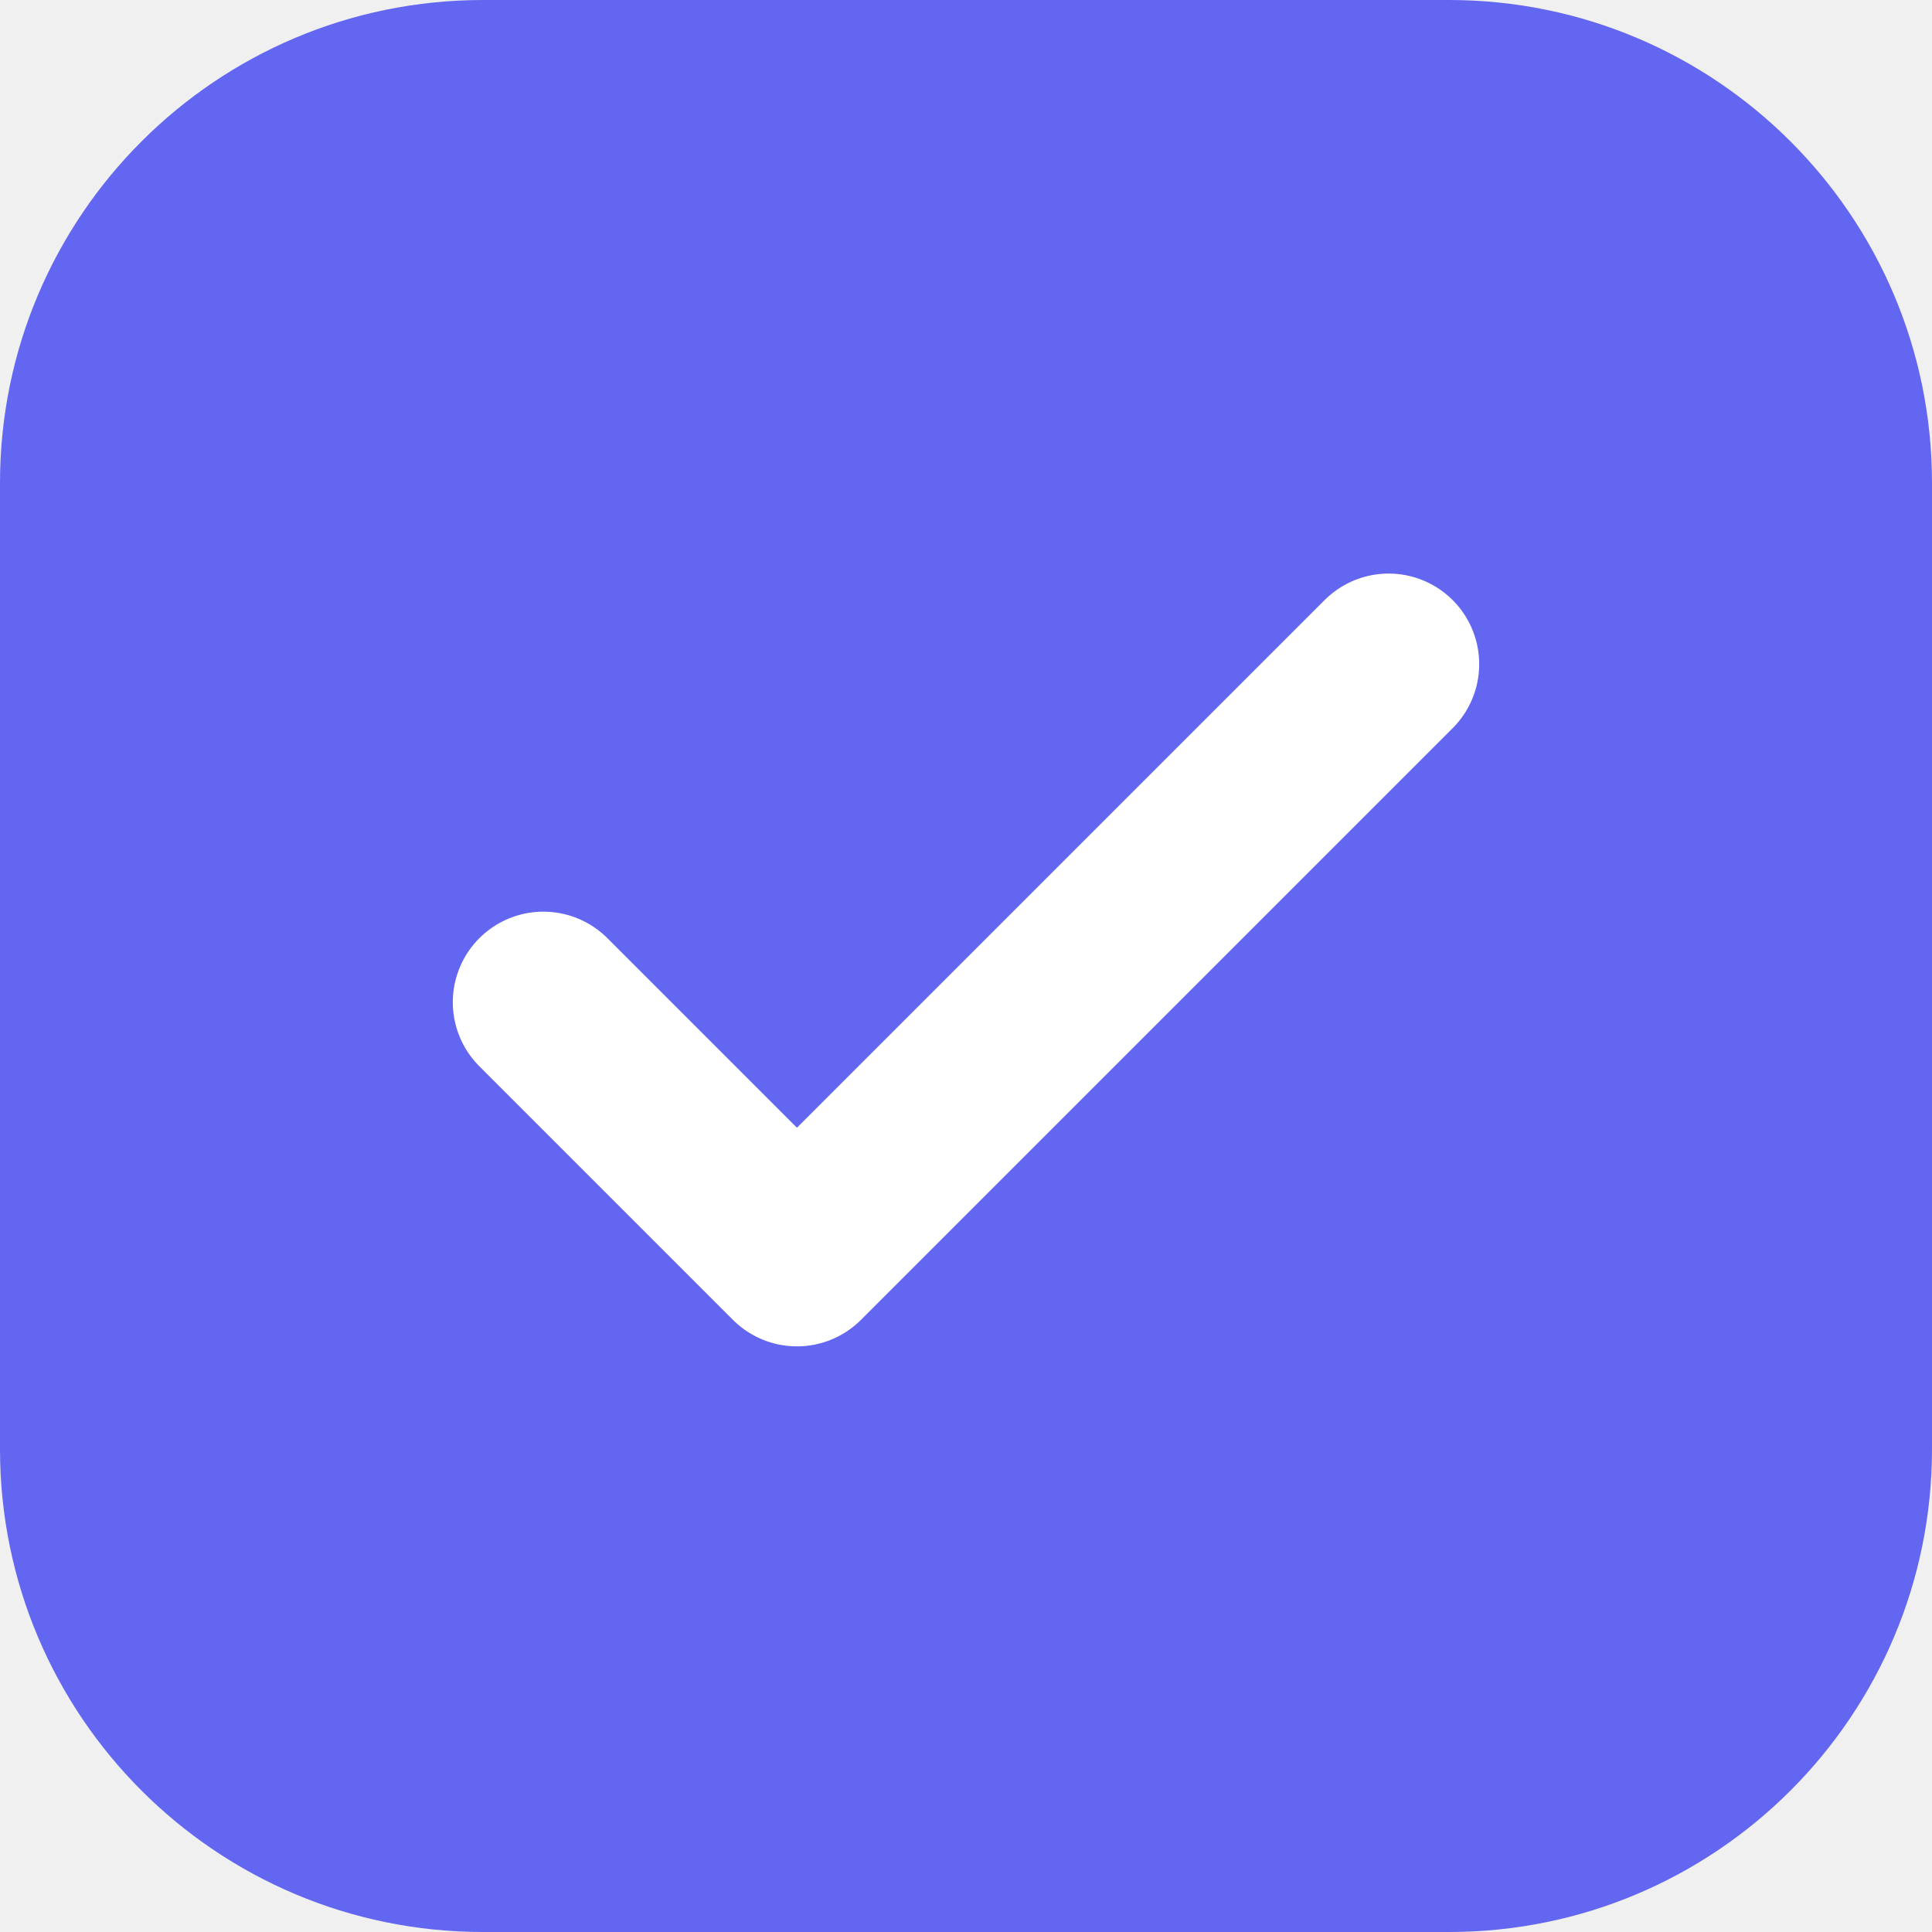
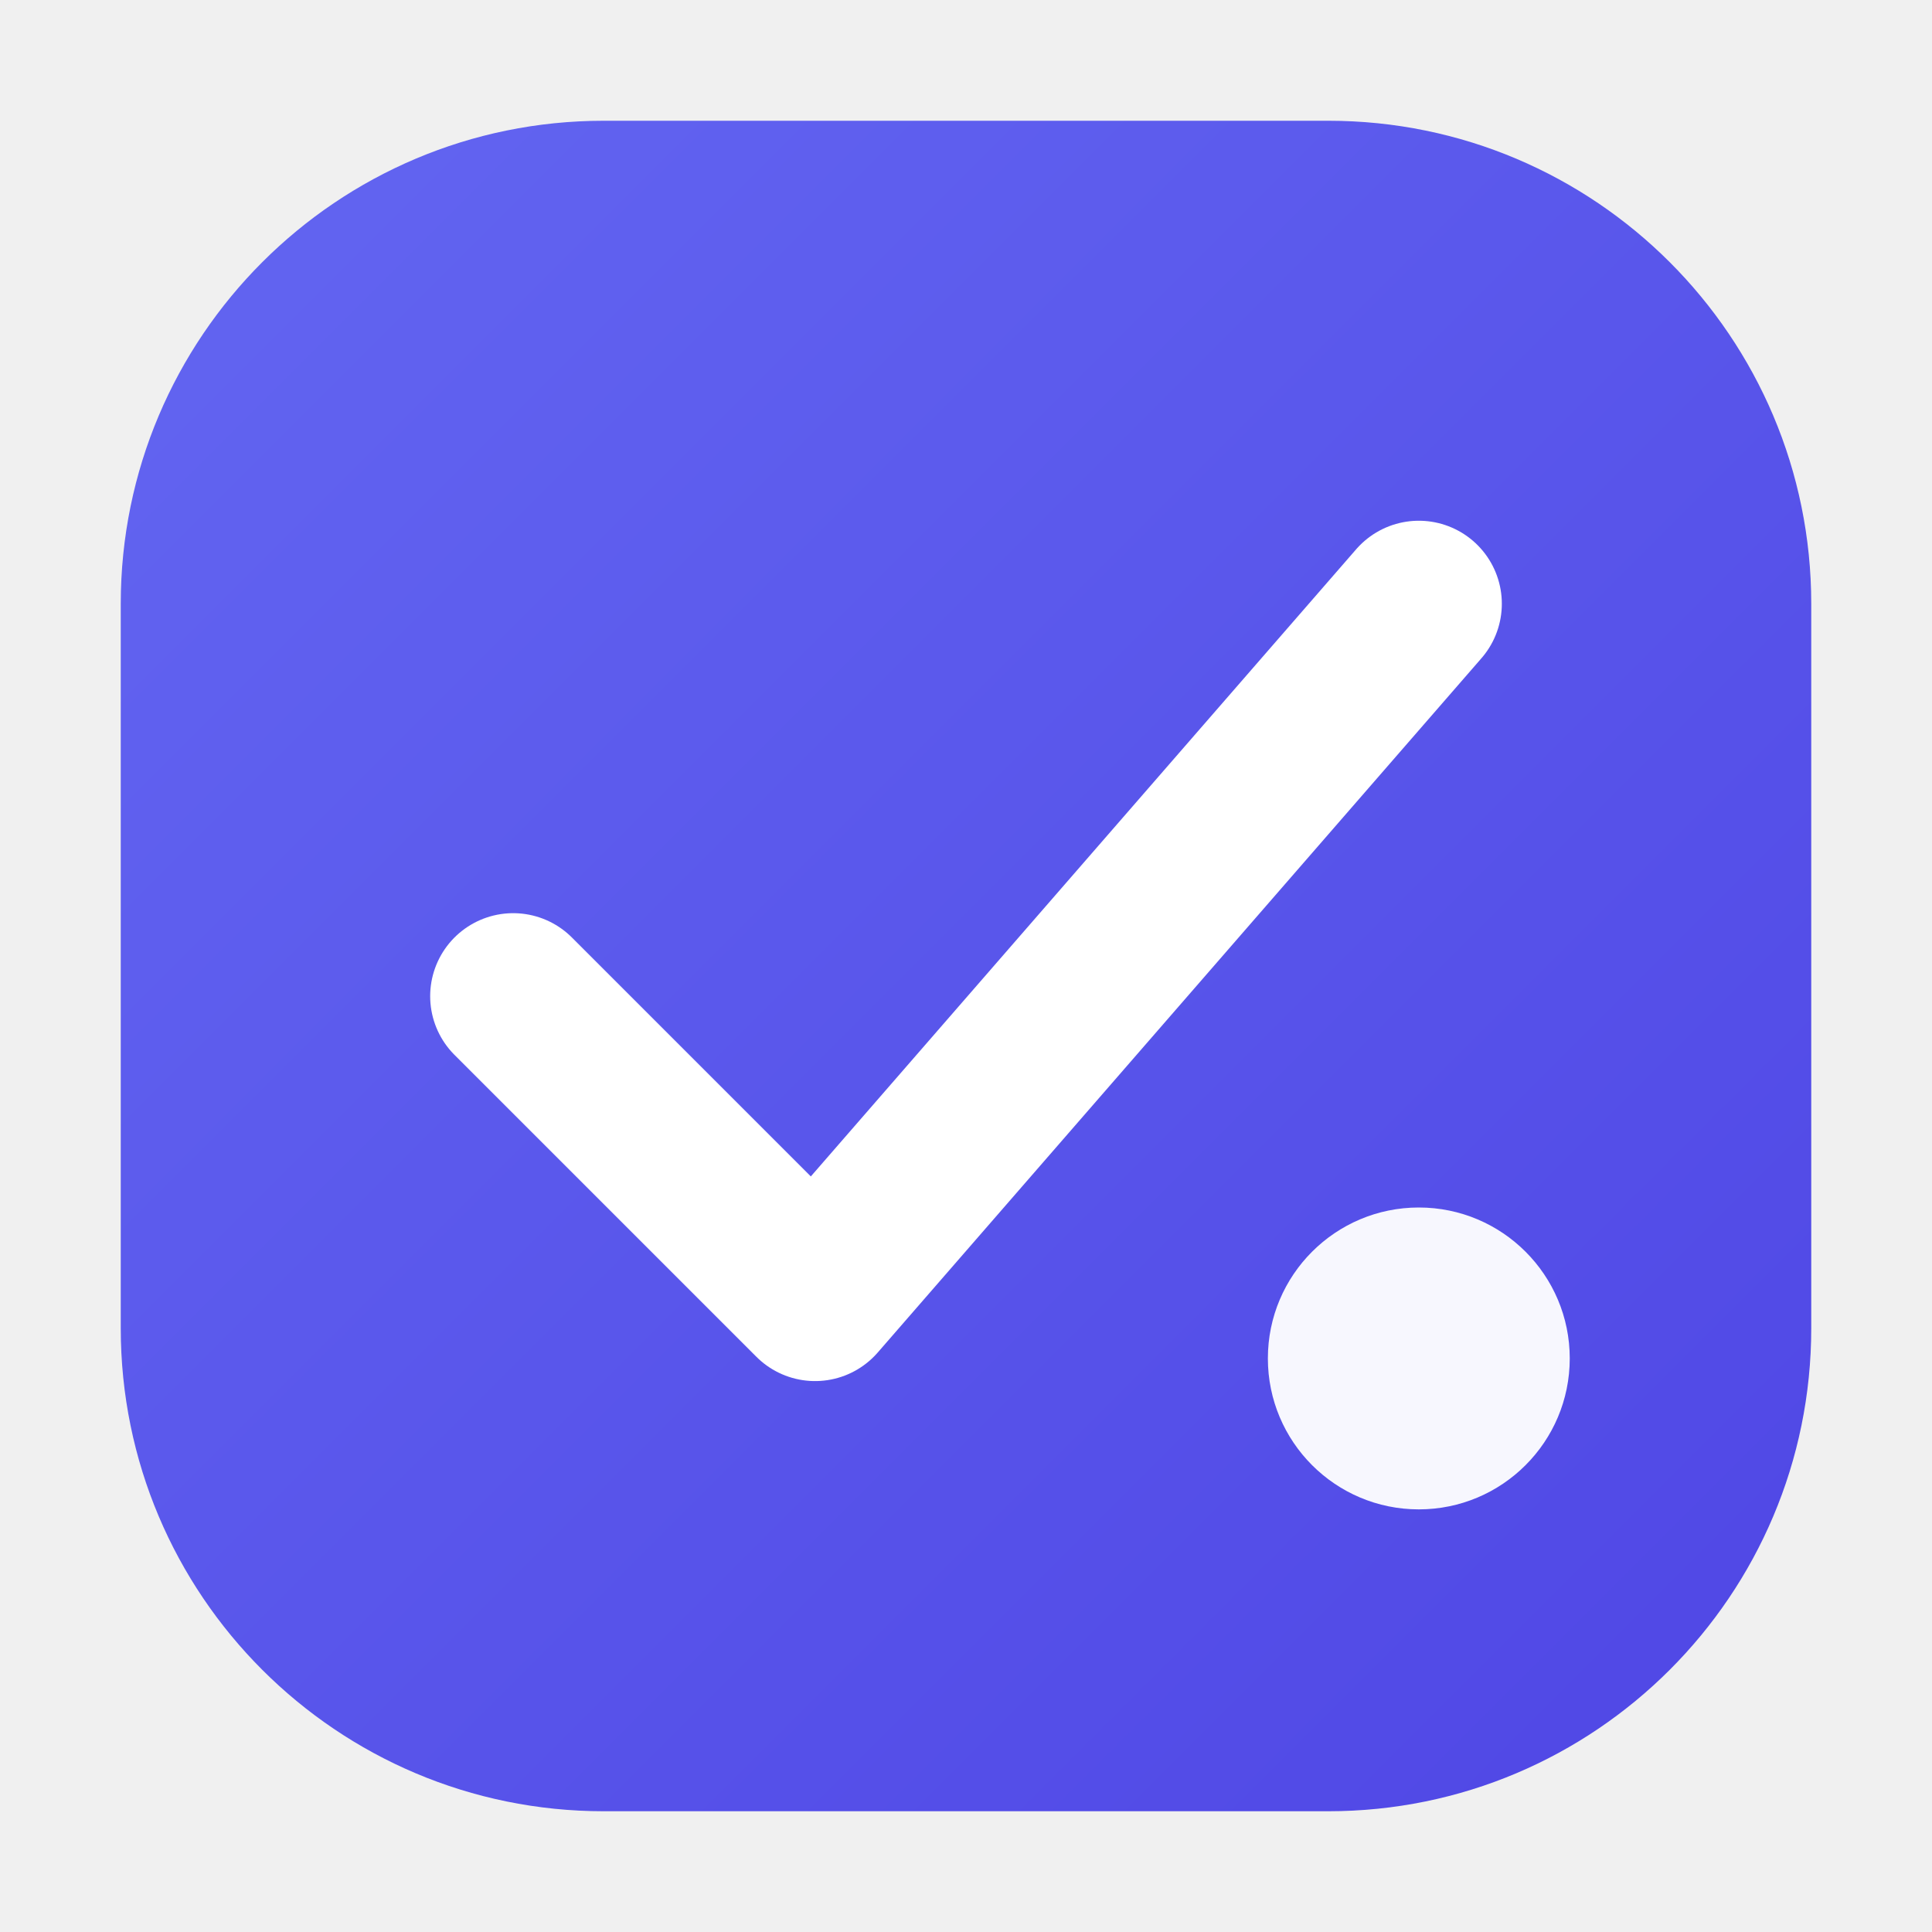
- <svg xmlns="http://www.w3.org/2000/svg" viewBox="0 0 32 32">
-   <rect width="32" height="32" rx="8" fill="#6366F1" />
-   <path d="M9 16.6l4.2 4.2L23 11" fill="none" stroke="#fff" stroke-width="3" stroke-linecap="round" stroke-linejoin="round" />
+ <svg xmlns="http://www.w3.org/2000/svg" width="32" height="32" viewBox="0 0 64 64" fill="none">
+   <defs>
+     <linearGradient id="bg" x1="4" y1="4" x2="60" y2="60" gradientUnits="userSpaceOnUse">
+       <stop offset="0" stop-color="#6366F1" />
+       <stop offset="1" stop-color="#4F46E5" />
+     </linearGradient>
+   </defs>
+   <rect x="4" y="4" width="56" height="56" rx="16" fill="url(#bg)" />
+   <path d="M17 33 L27 43 L47 20" stroke="#FFFFFF" stroke-width="5.5" stroke-linecap="round" stroke-linejoin="round" fill="none" />
+   <circle cx="47" cy="45" r="5" fill="#FFFFFF" fill-opacity="0.95" />
</svg>
